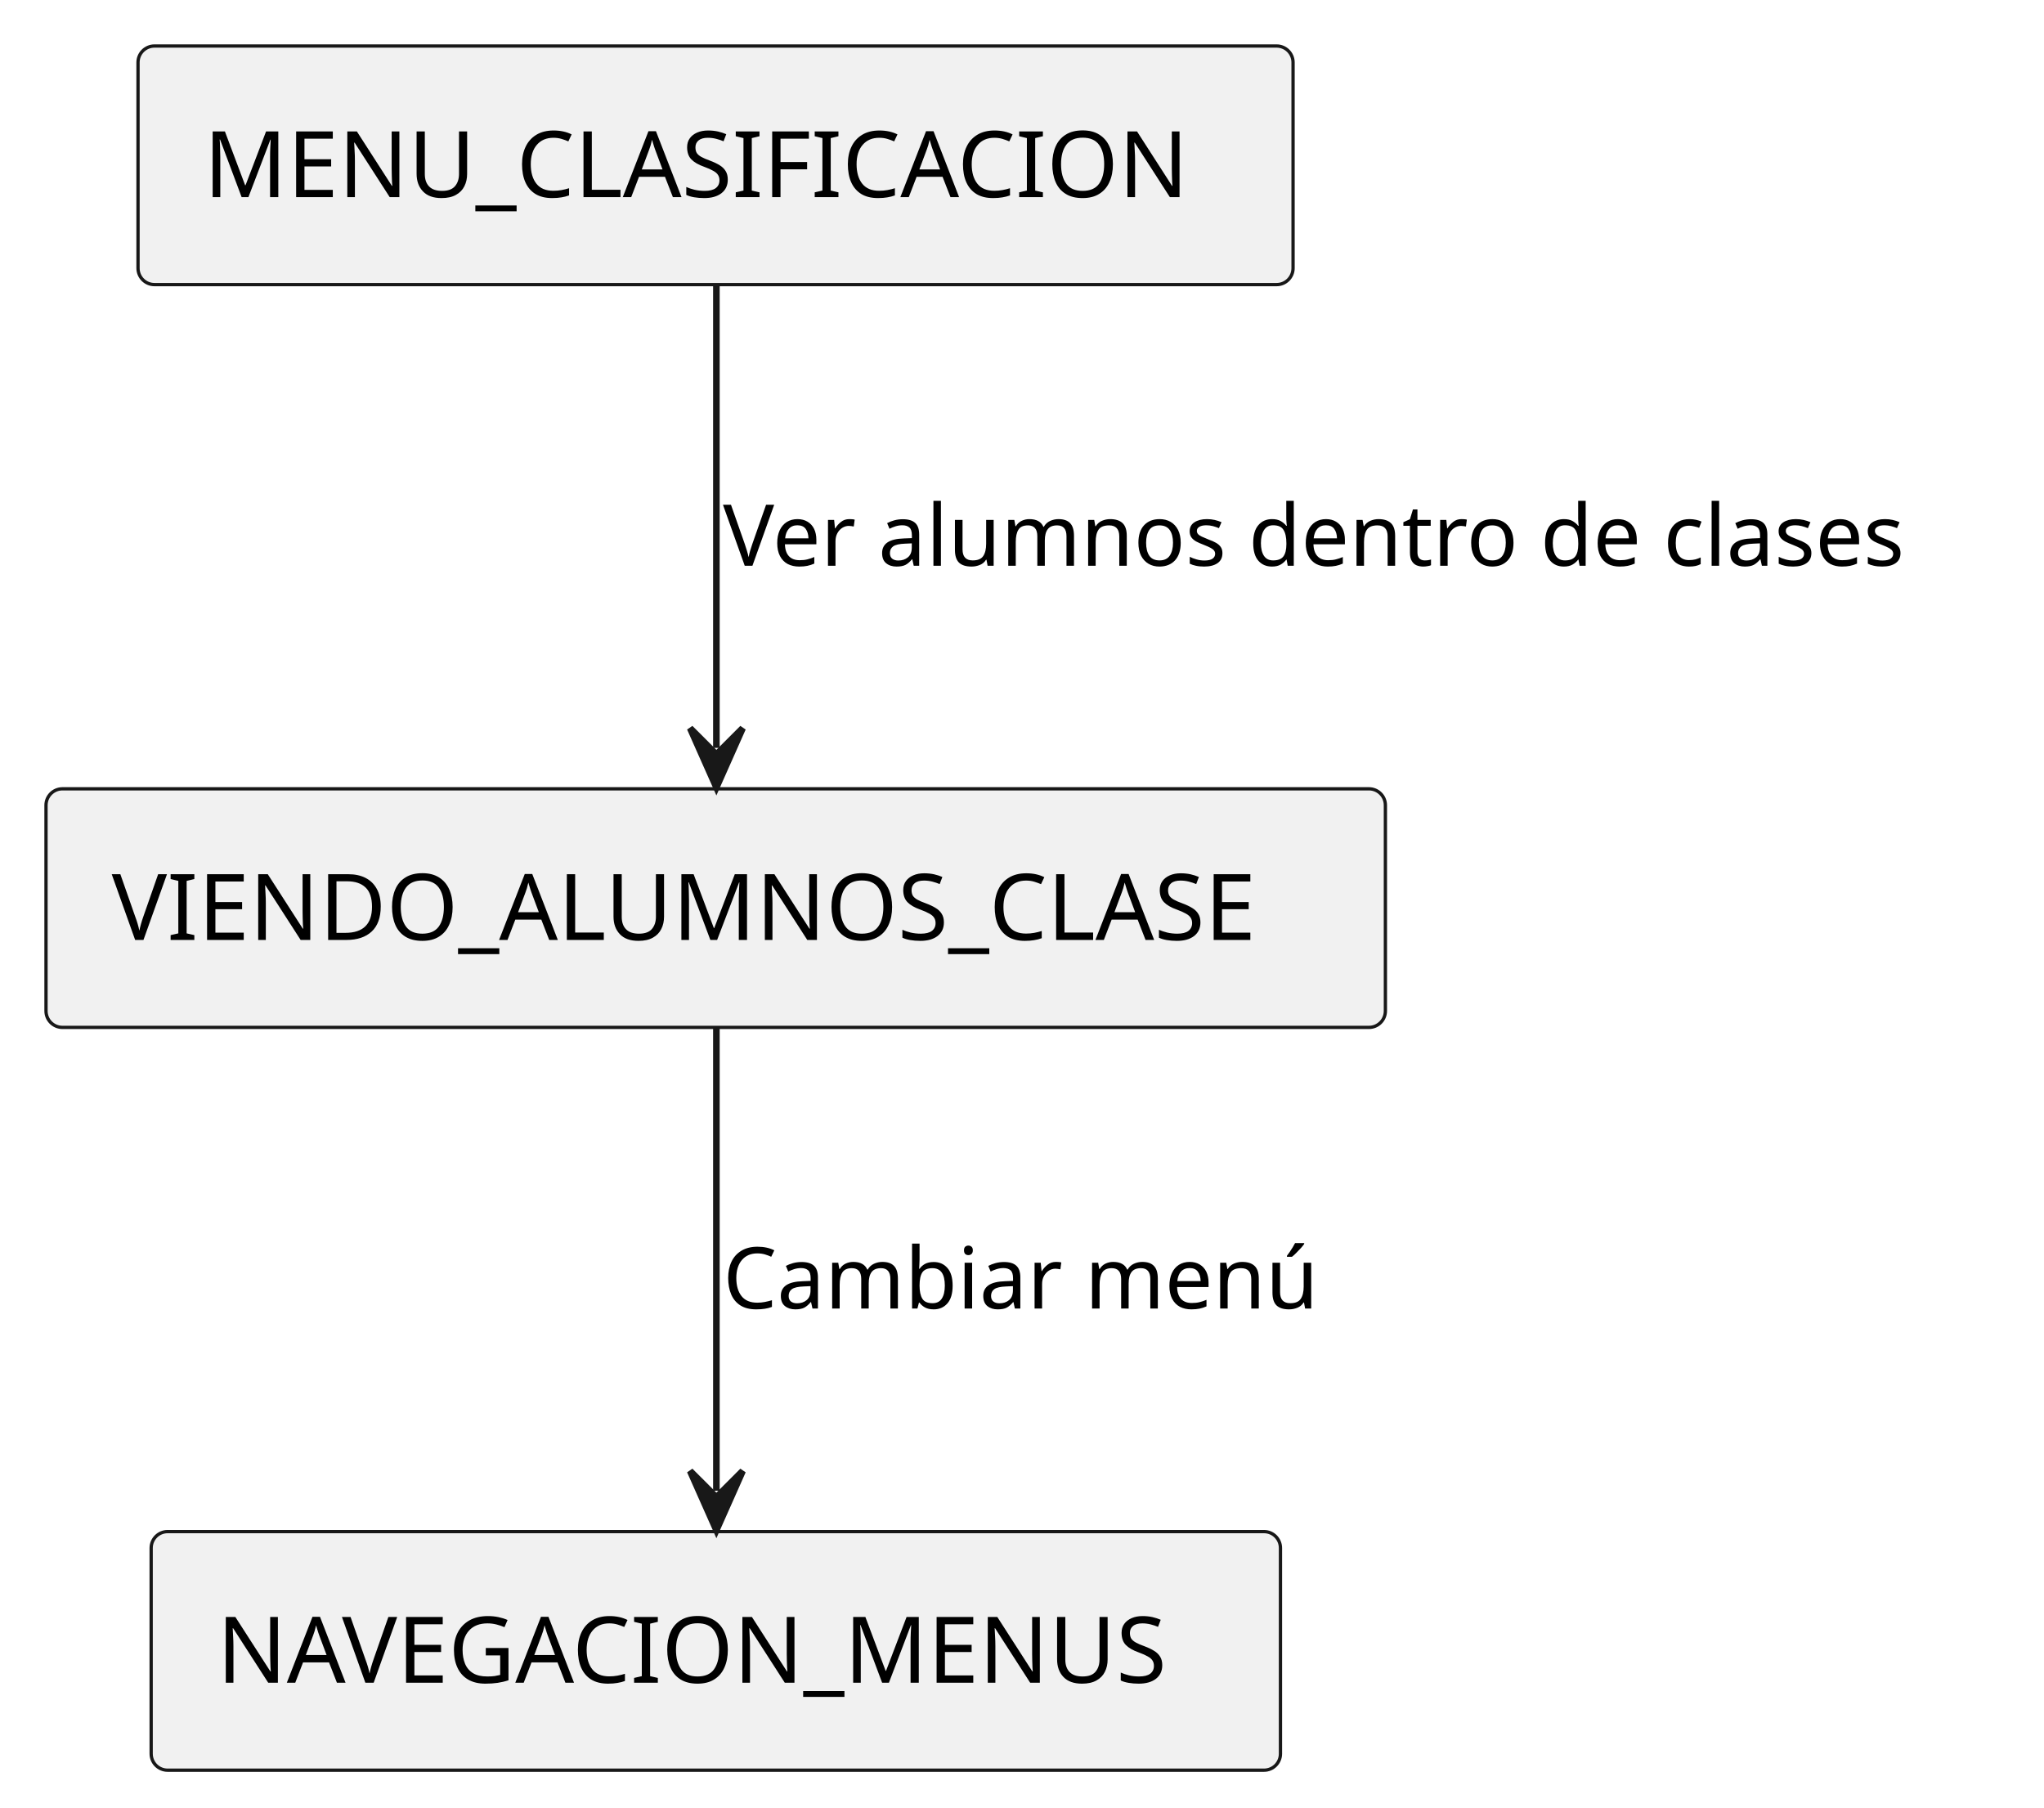
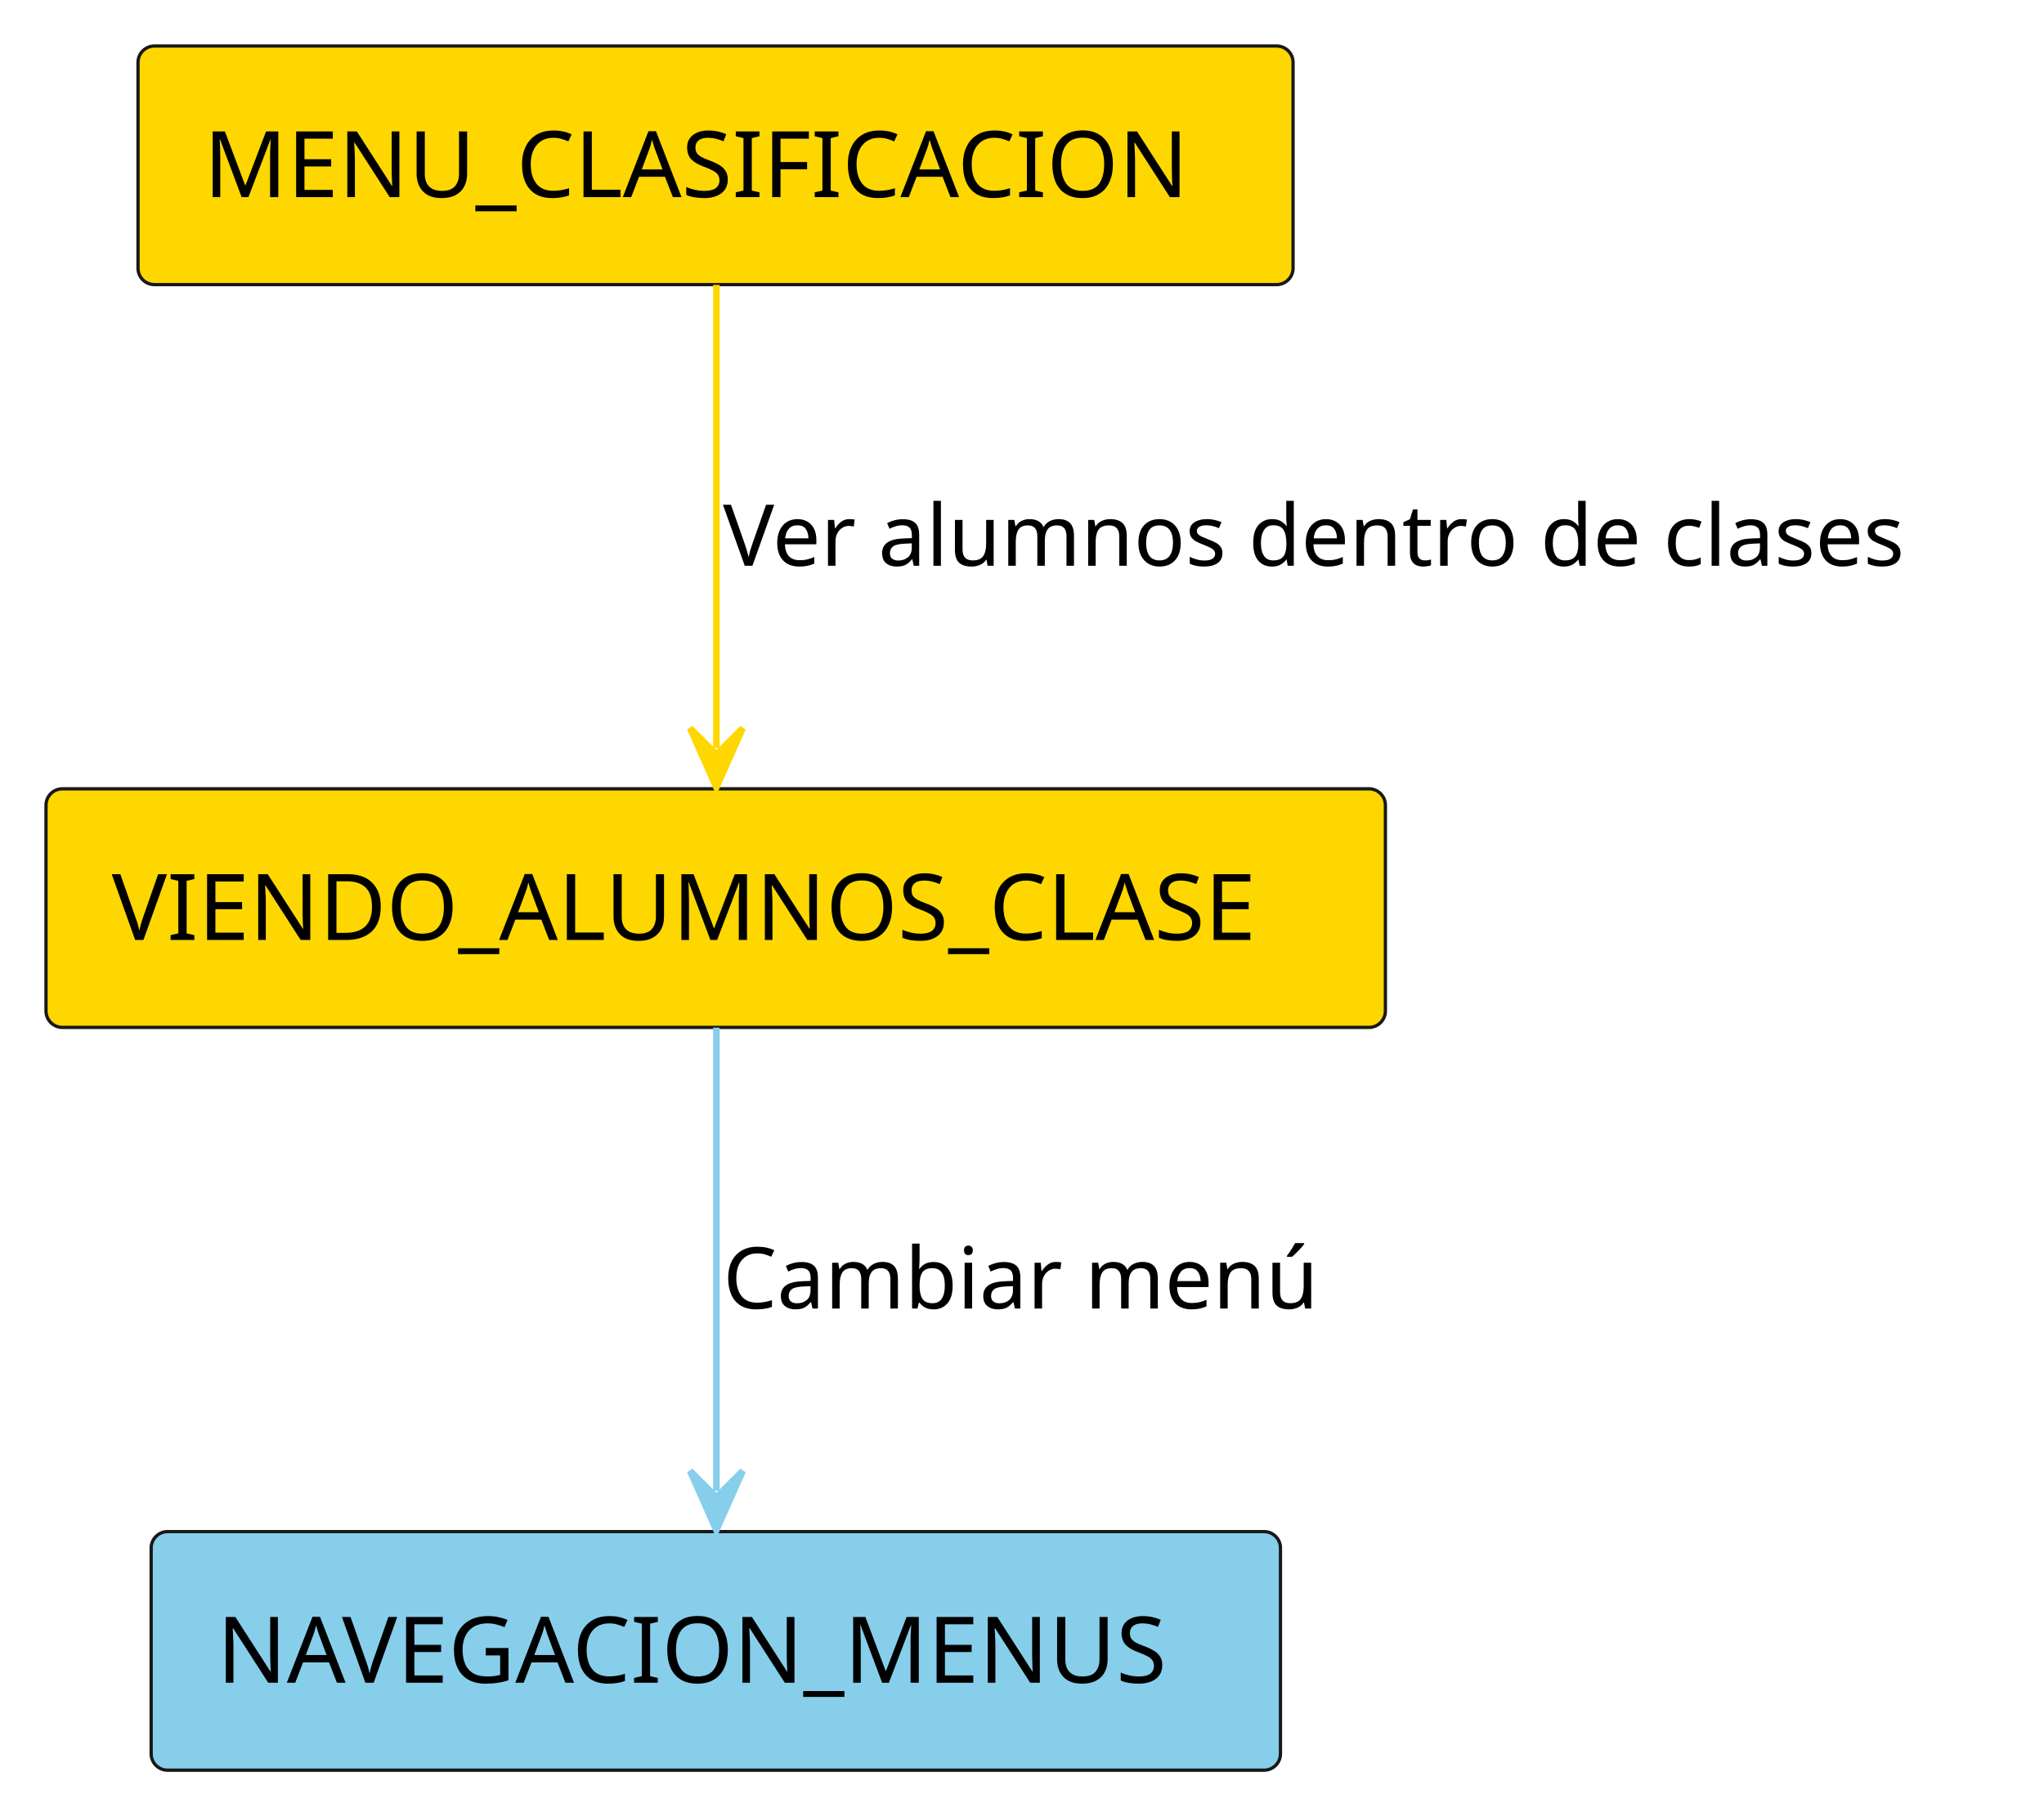
<svg xmlns="http://www.w3.org/2000/svg" contentStyleType="text/css" height="275px" preserveAspectRatio="none" style="width:311px;height:275px;background:#FFFFFF;" version="1.1" viewBox="0 0 311 275" width="311px" zoomAndPan="magnify">
  <defs />
  <g>
    <g id="elem_NAVEGACION_MENUS">
-       <rect fill="#F1F1F1" height="36.297" rx="2.5" ry="2.5" style="stroke:#181818;stroke-width:0.5;" width="171.826" x="23" y="233" />
+       <rect fill="#87CEEB" height="36.297" rx="2.5" ry="2.5" style="stroke:#181818;stroke-width:0.5;" width="171.826" x="23" y="233" />
      <text fill="#000000" font-family="sans-serif" font-size="14" lengthAdjust="spacing" textLength="151.826" x="33" y="255.995">NAVEGACION_MENUS</text>
    </g>
    <g id="elem_MENU_CLASIFICACION">
-       <rect fill="#F1F1F1" height="36.297" rx="2.5" ry="2.5" style="stroke:#181818;stroke-width:0.5;" width="175.743" x="21" y="7" />
+       <rect fill="#FFD700" height="36.297" rx="2.5" ry="2.5" style="stroke:#181818;stroke-width:0.5;" width="175.743" x="21" y="7" />
      <text fill="#000000" font-family="sans-serif" font-size="14" lengthAdjust="spacing" textLength="155.743" x="31" y="29.995">MENU_CLASIFICACION</text>
    </g>
    <g id="elem_VIENDO_ALUMNOS_CLASE">
-       <rect fill="#F1F1F1" height="36.297" rx="2.5" ry="2.5" style="stroke:#181818;stroke-width:0.5;" width="203.791" x="7" y="120" />
+       <rect fill="#FFD700" height="36.297" rx="2.5" ry="2.5" style="stroke:#181818;stroke-width:0.5;" width="203.791" x="7" y="120" />
      <text fill="#000000" font-family="sans-serif" font-size="14" lengthAdjust="spacing" textLength="183.791" x="17" y="142.995">VIENDO_ALUMNOS_CLASE</text>
    </g>
    <g id="link_VIENDO_ALUMNOS_CLASE_NAVEGACION_MENUS">
-       <path d="M109,156.34 C109,177.2 109,205.98 109,226.78 " fill="none" id="VIENDO_ALUMNOS_CLASE-to-NAVEGACION_MENUS" style="stroke:#181818;stroke-width:1;" />
-       <polygon fill="#181818" points="109,232.78,113,223.78,109,227.78,105,223.78,109,232.78" style="stroke:#181818;stroke-width:1;" />
+       <path d="M109,156.34 C109,177.2 109,205.98 109,226.78 " fill="none" id="VIENDO_ALUMNOS_CLASE-to-NAVEGACION_MENUS" style="stroke:#87CEEB;stroke-width:1;" />
+       <polygon fill="#87CEEB" points="109,232.78,113,223.78,109,227.78,105,223.78,109,232.78" style="stroke:#87CEEB;stroke-width:1;" />
      <text fill="#000000" font-family="sans-serif" font-size="13" lengthAdjust="spacing" textLength="96.154" x="110" y="199.067">Cambiar menú</text>
    </g>
    <g id="link_MENU_CLASIFICACION_VIENDO_ALUMNOS_CLASE">
-       <path d="M109,43.34 C109,64.2 109,92.98 109,113.78 " fill="none" id="MENU_CLASIFICACION-to-VIENDO_ALUMNOS_CLASE" style="stroke:#181818;stroke-width:1;" />
-       <polygon fill="#181818" points="109,119.78,113,110.78,109,114.78,105,110.78,109,119.78" style="stroke:#181818;stroke-width:1;" />
+       <path d="M109,43.34 C109,64.2 109,92.98 109,113.78 " fill="none" id="MENU_CLASIFICACION-to-VIENDO_ALUMNOS_CLASE" style="stroke:#FFD700;stroke-width:1;" />
+       <polygon fill="#FFD700" points="109,119.78,113,110.78,109,114.78,105,110.78,109,119.78" style="stroke:#FFD700;stroke-width:1;" />
      <text fill="#000000" font-family="sans-serif" font-size="13" lengthAdjust="spacing" textLength="193.616" x="110" y="86.067">Ver alumnos dentro de clases</text>
    </g>
  </g>
</svg>
